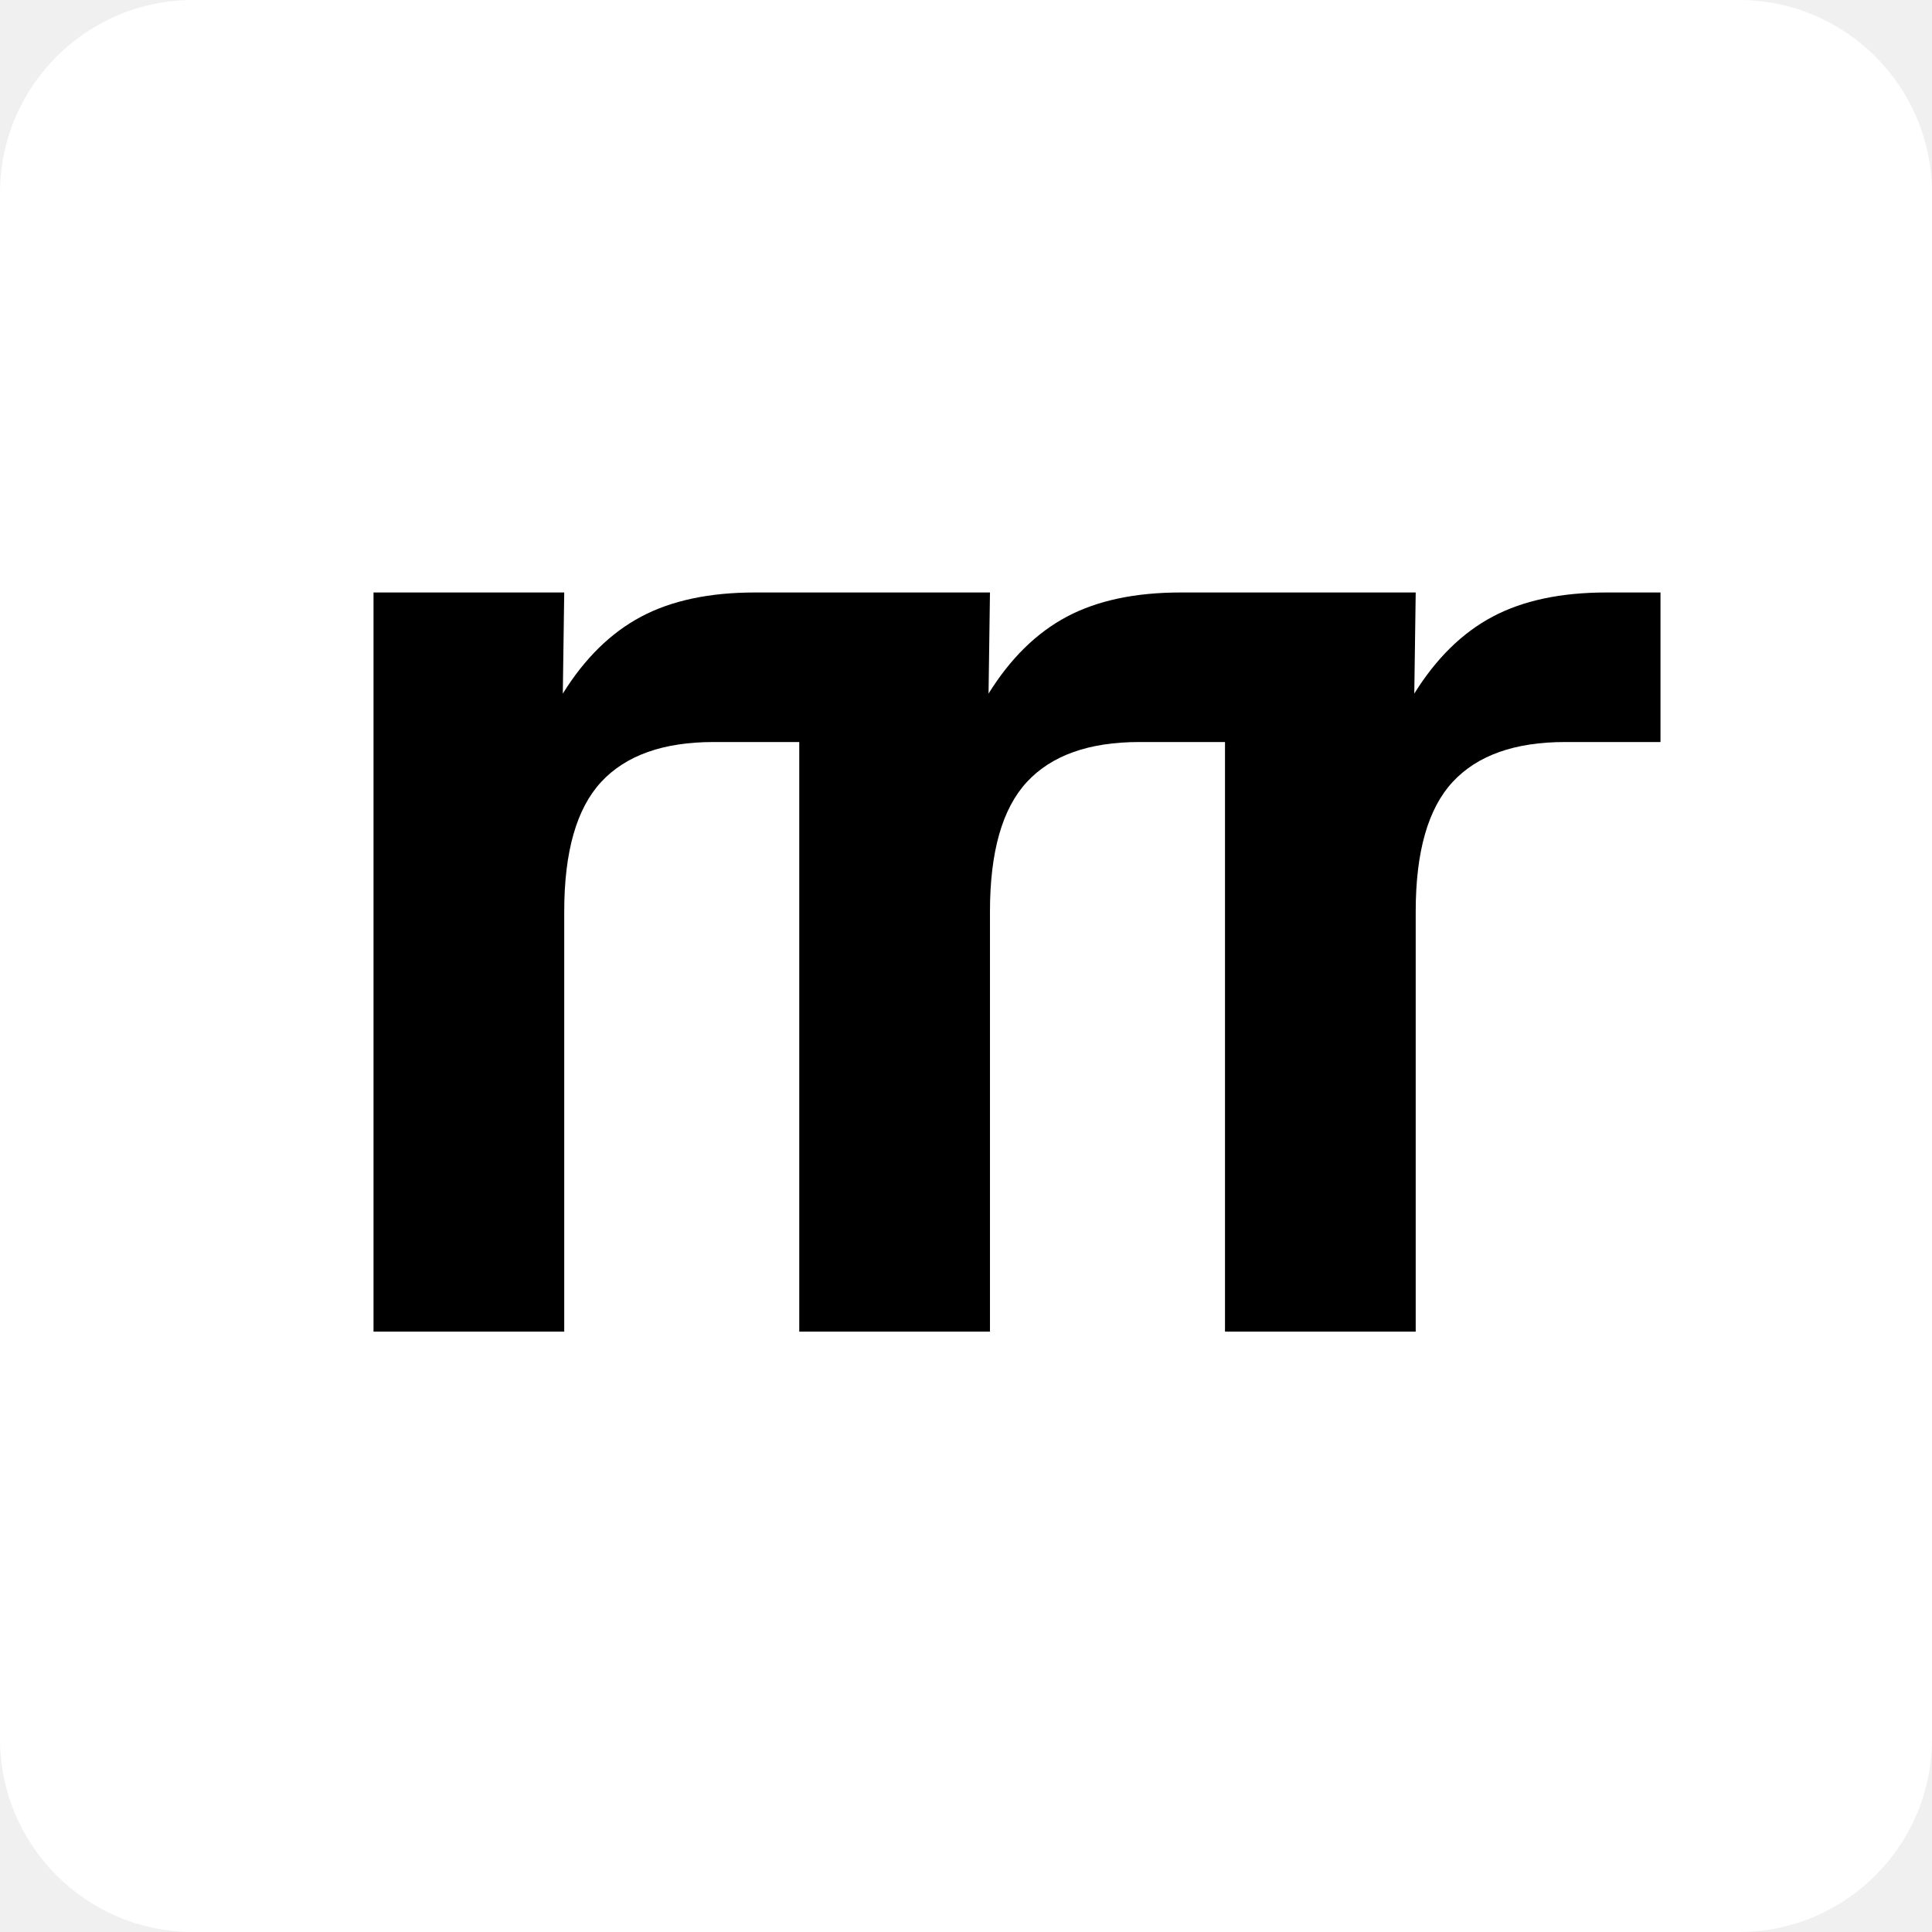
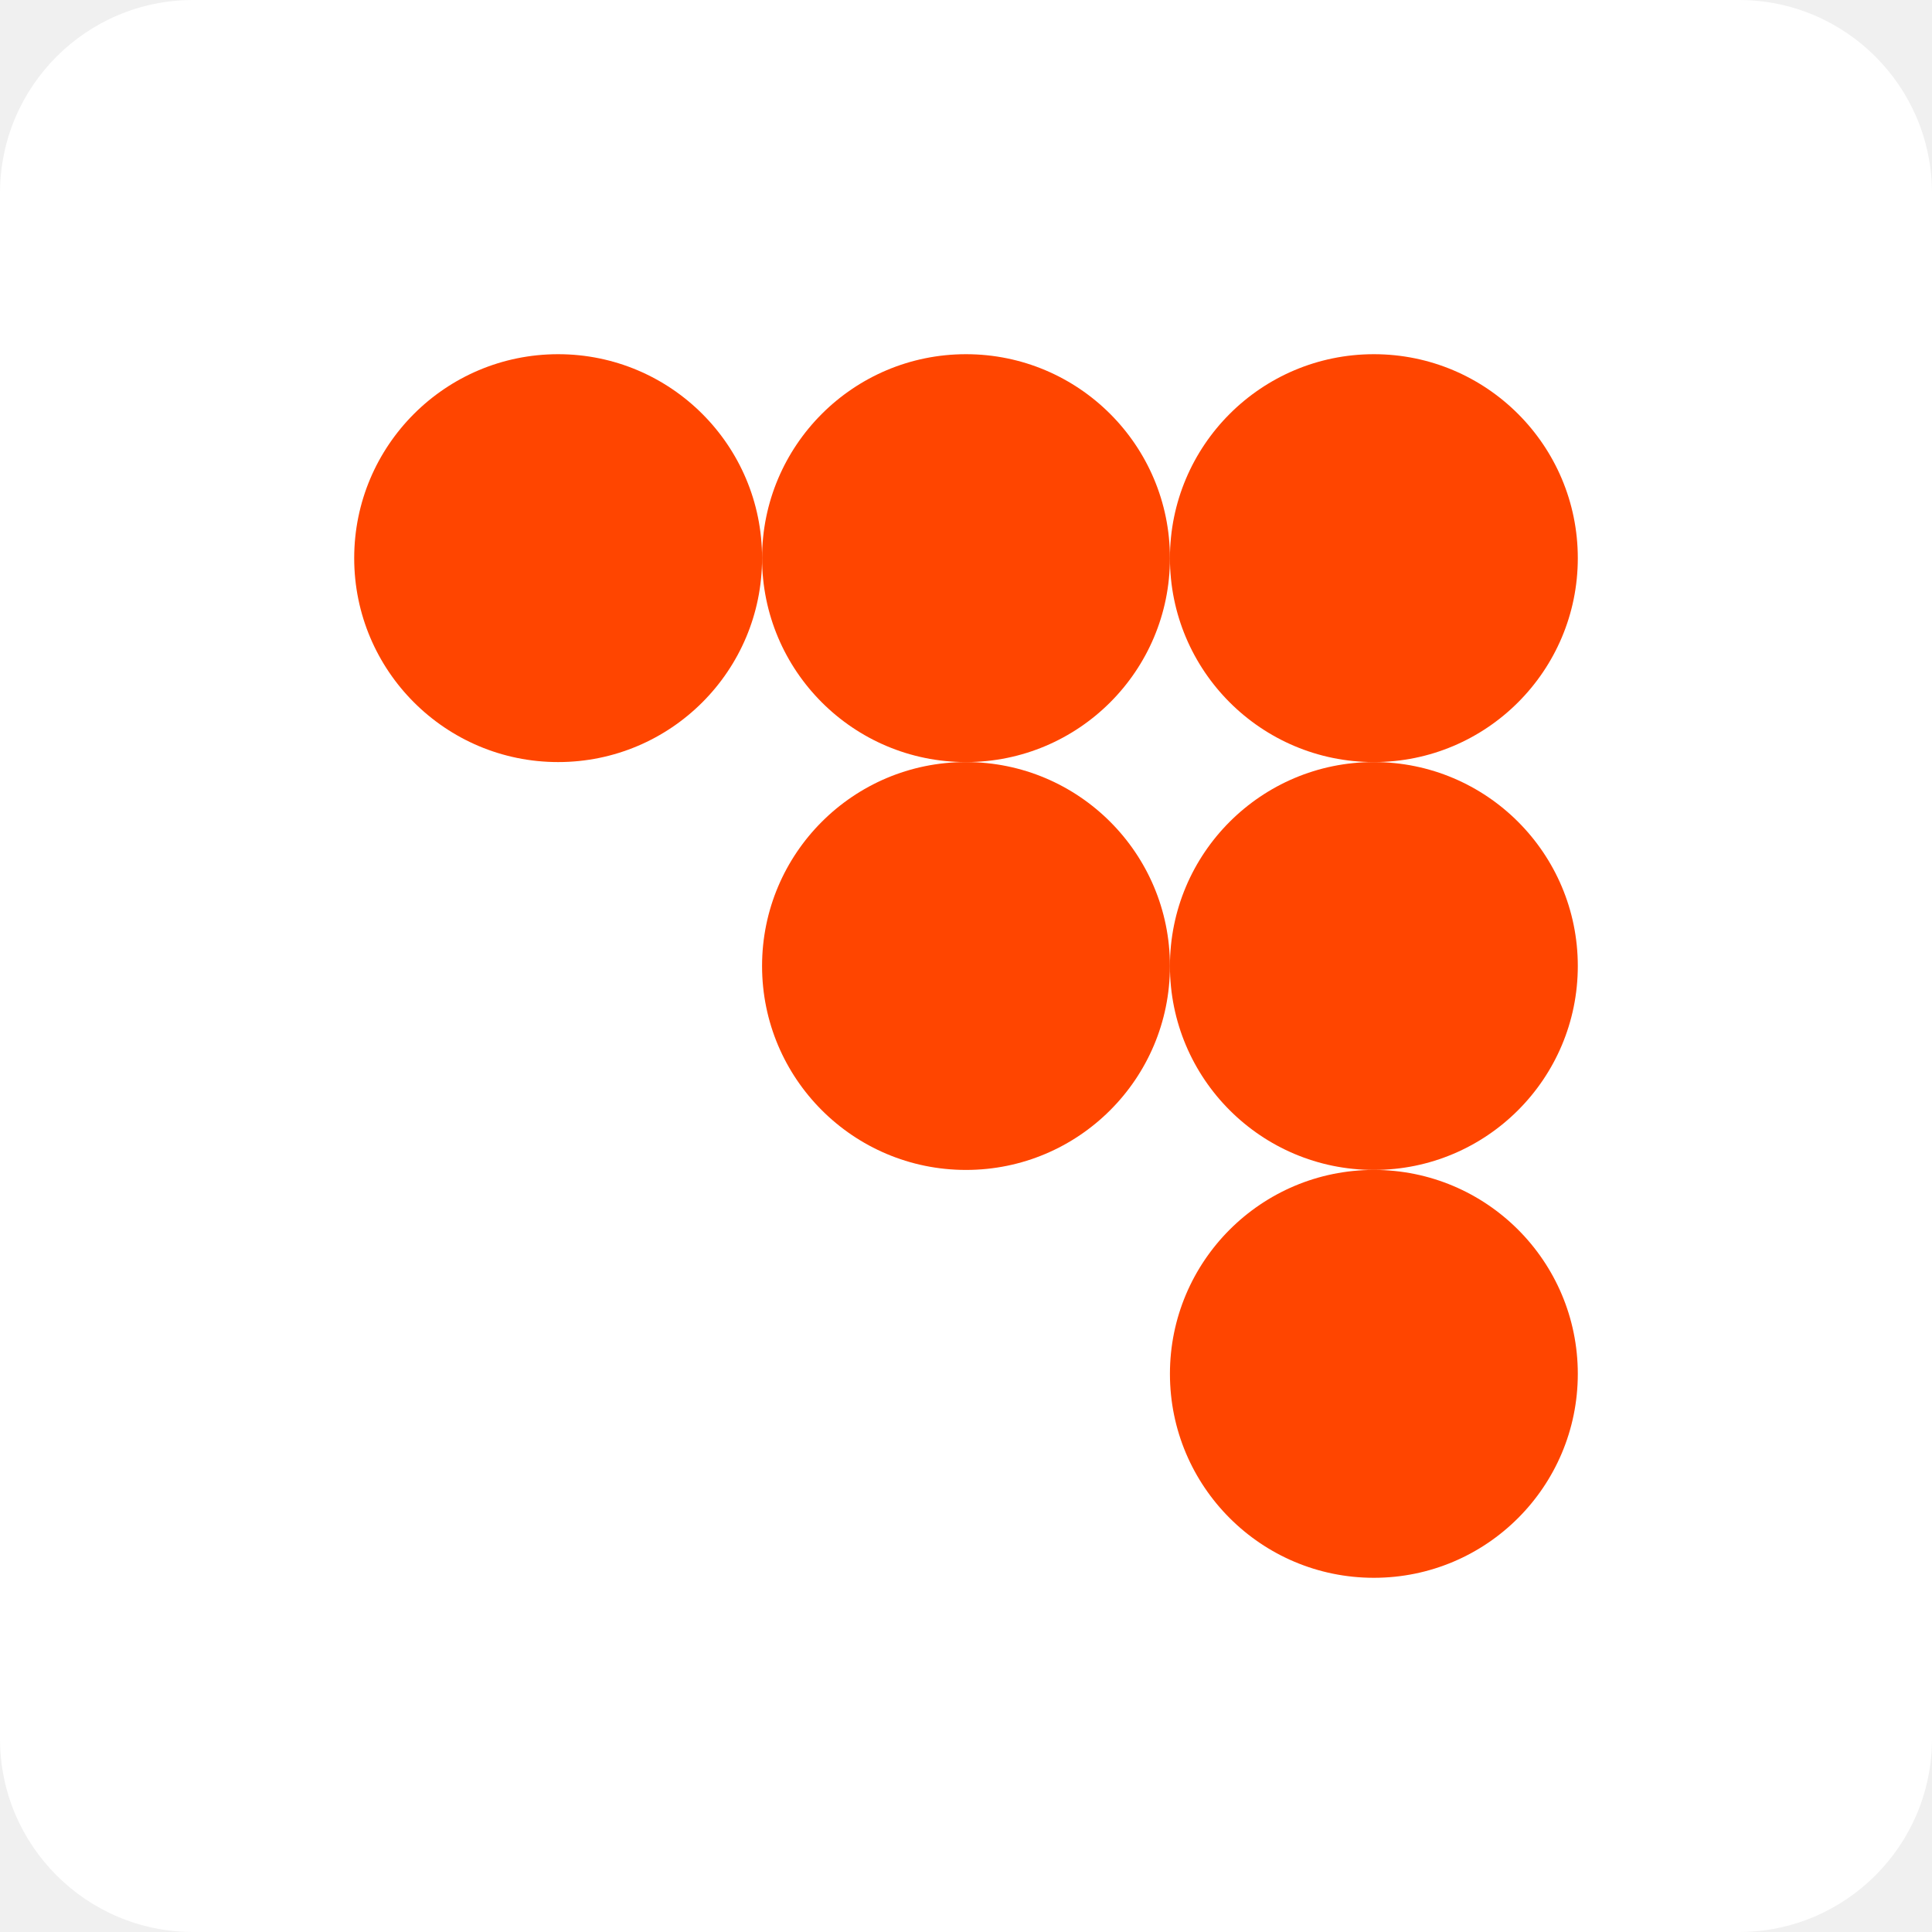
<svg xmlns="http://www.w3.org/2000/svg" width="300" height="300" viewBox="0 0 300 300" fill="none">
  <rect width="300" height="300" rx="30" fill="white" />
-   <g clip-path="url(#clip0_508_44)">
-     <path d="M87.613 206.779H58V92H87.613L87.392 107.702C90.781 102.247 94.832 98.266 99.547 95.76C104.262 93.253 110.155 92 117.227 92H125.624V115.221H110.818C103.009 115.221 97.19 117.285 93.359 121.413C89.528 125.542 87.613 132.25 87.613 141.538V206.779ZM153.722 206.779H124.108V92H153.722L153.501 107.702C156.889 102.247 160.941 98.266 165.655 95.76C170.37 93.253 176.263 92 183.335 92H191.733V115.221H176.926C169.117 115.221 163.298 117.285 159.468 121.413C155.637 125.542 153.722 132.25 153.722 141.538V206.779ZM219.83 206.779H190.217V92H219.83L219.609 107.702C222.998 102.247 227.05 98.266 231.764 95.76C236.478 93.253 242.371 92 249.443 92H257.841V115.221H243.034C235.227 115.221 229.407 117.285 225.576 121.413C221.746 125.542 219.83 132.25 219.83 141.538V206.779Z" fill="black" />
-   </g>
-   <defs>
-     <clipPath id="clip0_508_44">
-       <rect width="200" height="115" fill="white" transform="translate(58 92)" />
-     </clipPath>
-   </defs>
+   <circle cx="213.334" cy="213.333" r="31.667" fill="#FF4500" />
+   <circle cx="213.334" cy="150" r="31.667" fill="#FF4500" />
+   <circle cx="150" cy="150" r="31.667" fill="#FF4500" />
+   <circle cx="213.334" cy="86.667" r="31.667" fill="#FF4500" />
+   <circle cx="150" cy="86.667" r="31.667" fill="#FF4500" />
+   <circle cx="86.667" cy="86.667" r="31.667" fill="#FF4500" />
</svg>
